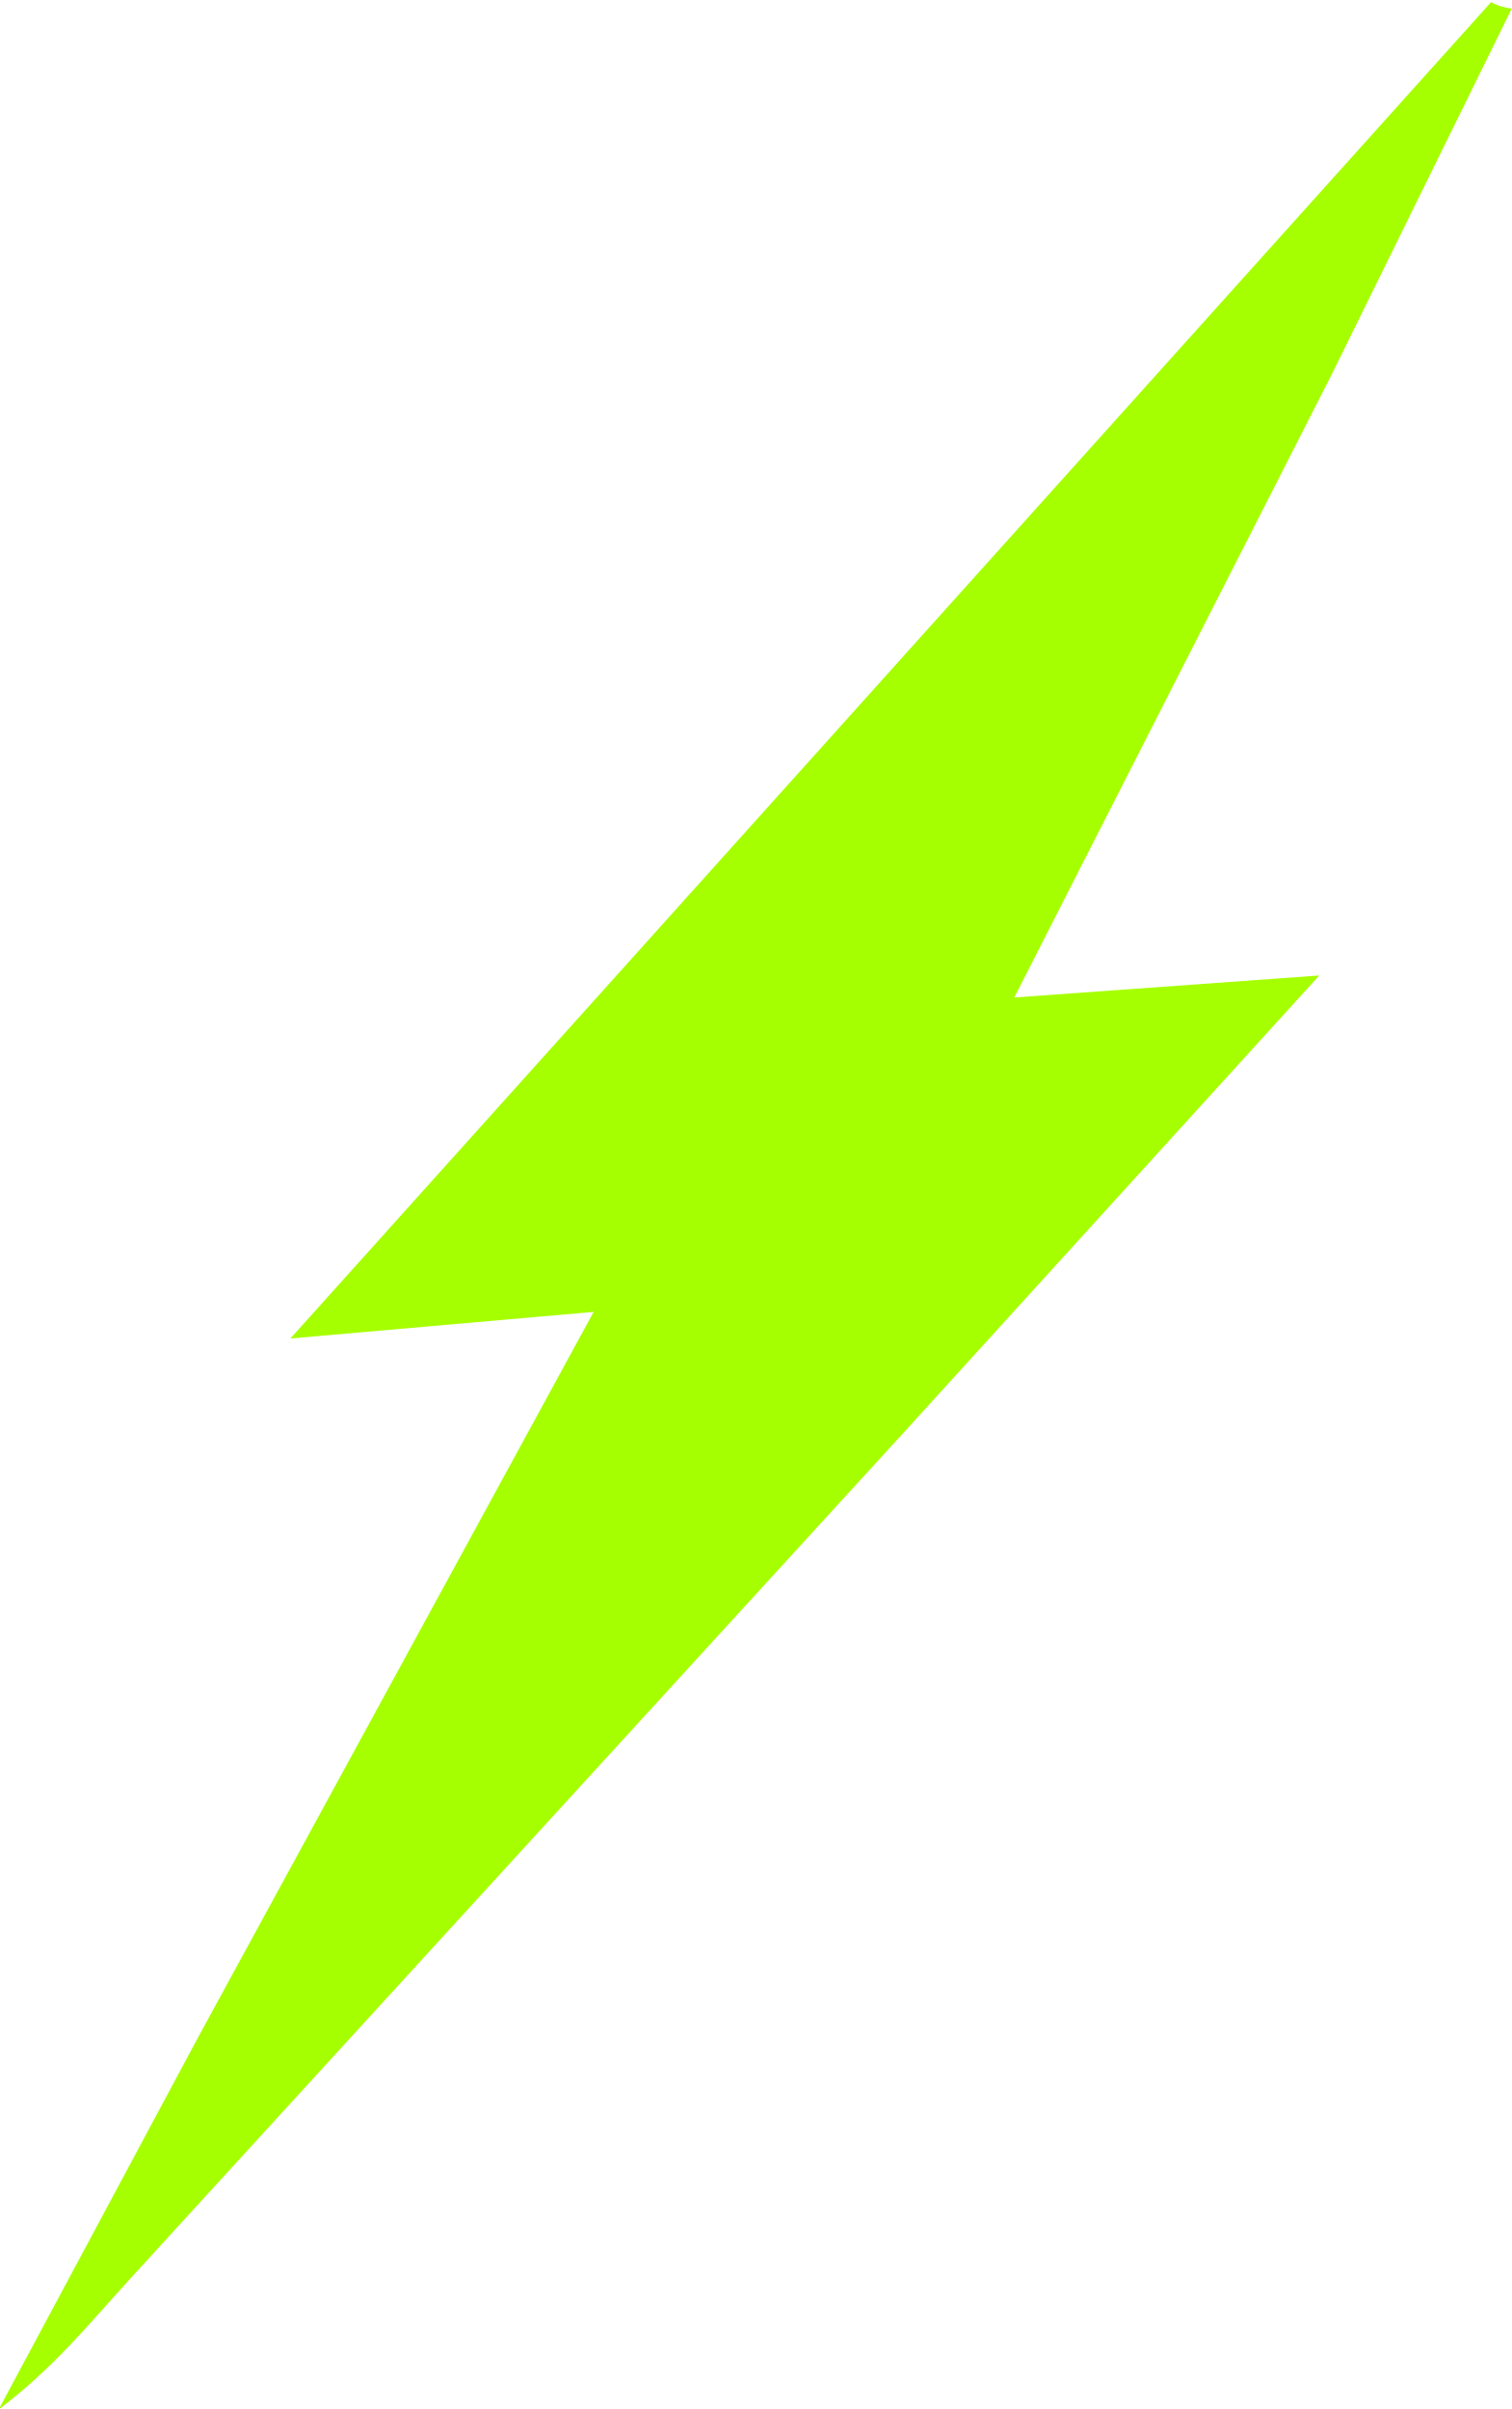
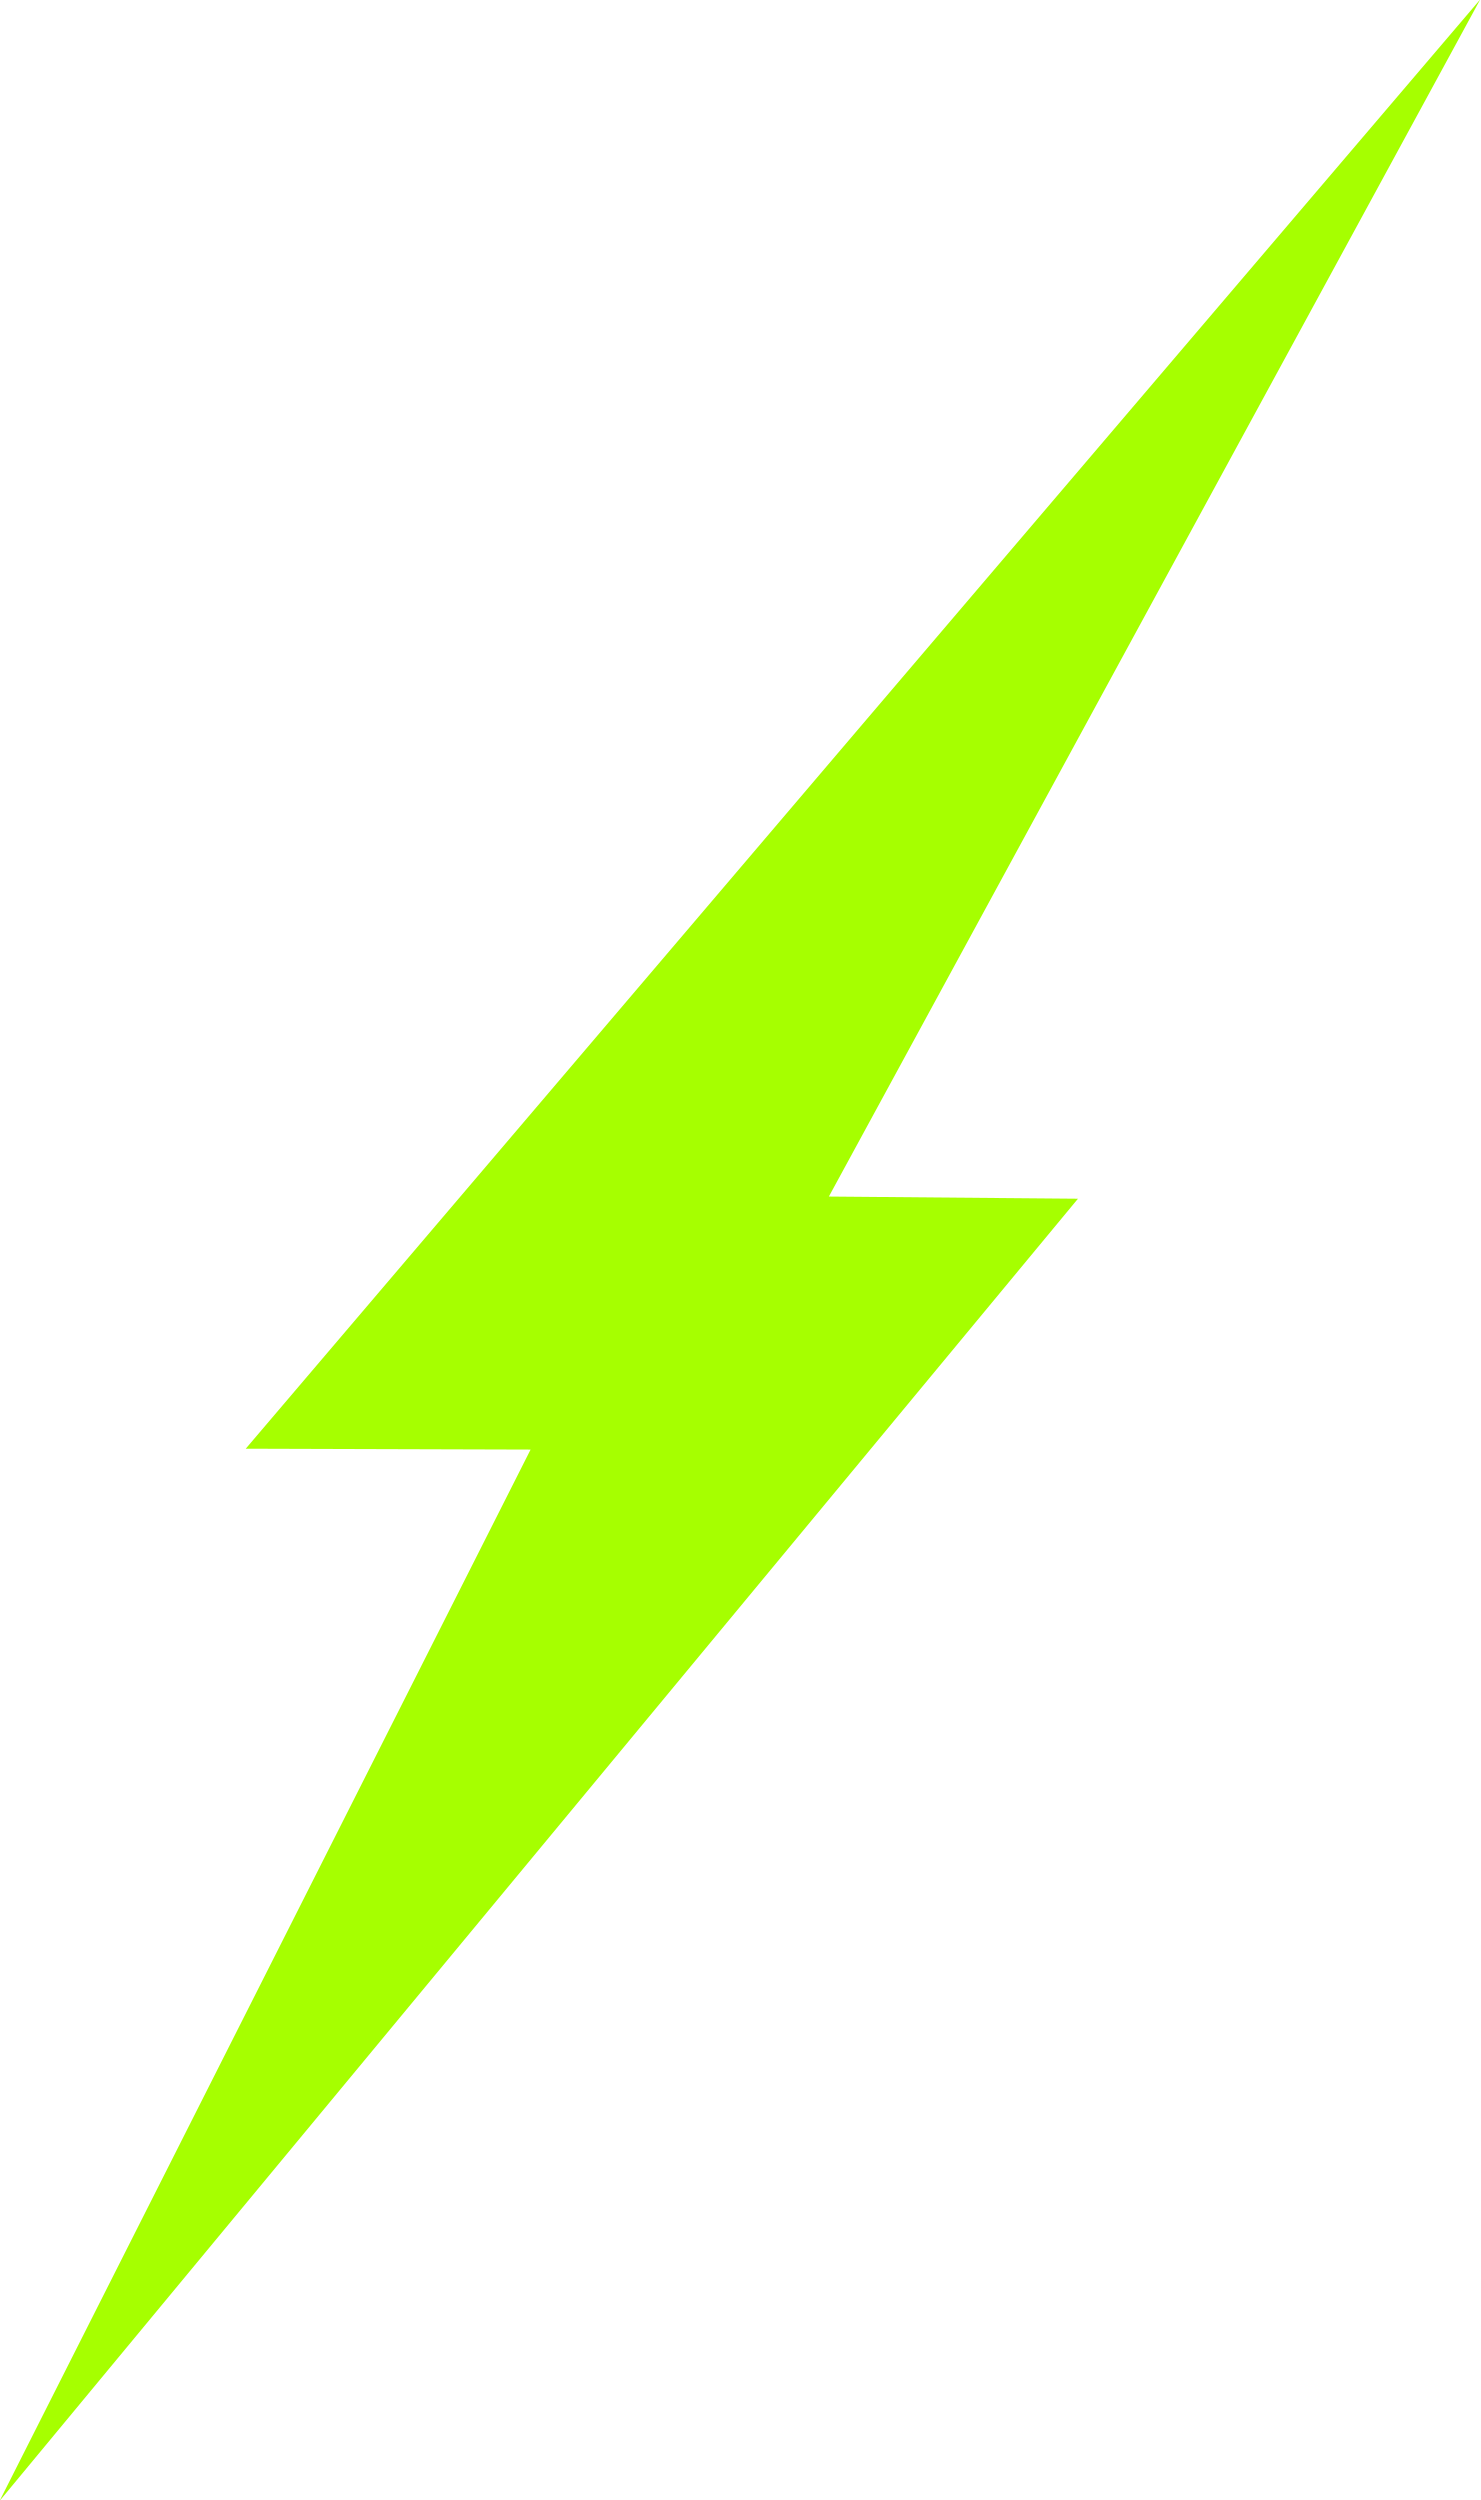
- <svg xmlns="http://www.w3.org/2000/svg" viewBox="988.0 319.4 276.2 439.7" width="276" height="440" role="img" aria-label="SHFT bolt logo">
-   <path fill="#A6FF00" d="M1152.03,582.18l-139.84,152.98c-7.85,8.58-14.07,16.46-24.45,24.37l36.43-67.99,72.33-132.66-55.43,4.86,219.46-244.27c1.14.67,2.56,1.04,3.77,1.2l-32.85,66.75-58.07,113.99,55.74-4.02-77.09,84.8Z" />
+ <svg xmlns="http://www.w3.org/2000/svg" viewBox="939.0 126.75 488.7 825.5" width="489" height="826" role="img" aria-label="SHFT bolt logo">
+   <path fill="#A6FF00" d="M1223.78,365.90L1020.14,605.11L1114.20,605.40L938.86,952.55L1294.94,522.57L1212.69,521.85L1427.78,126.55L1223.78,365.90Z" />
</svg>
